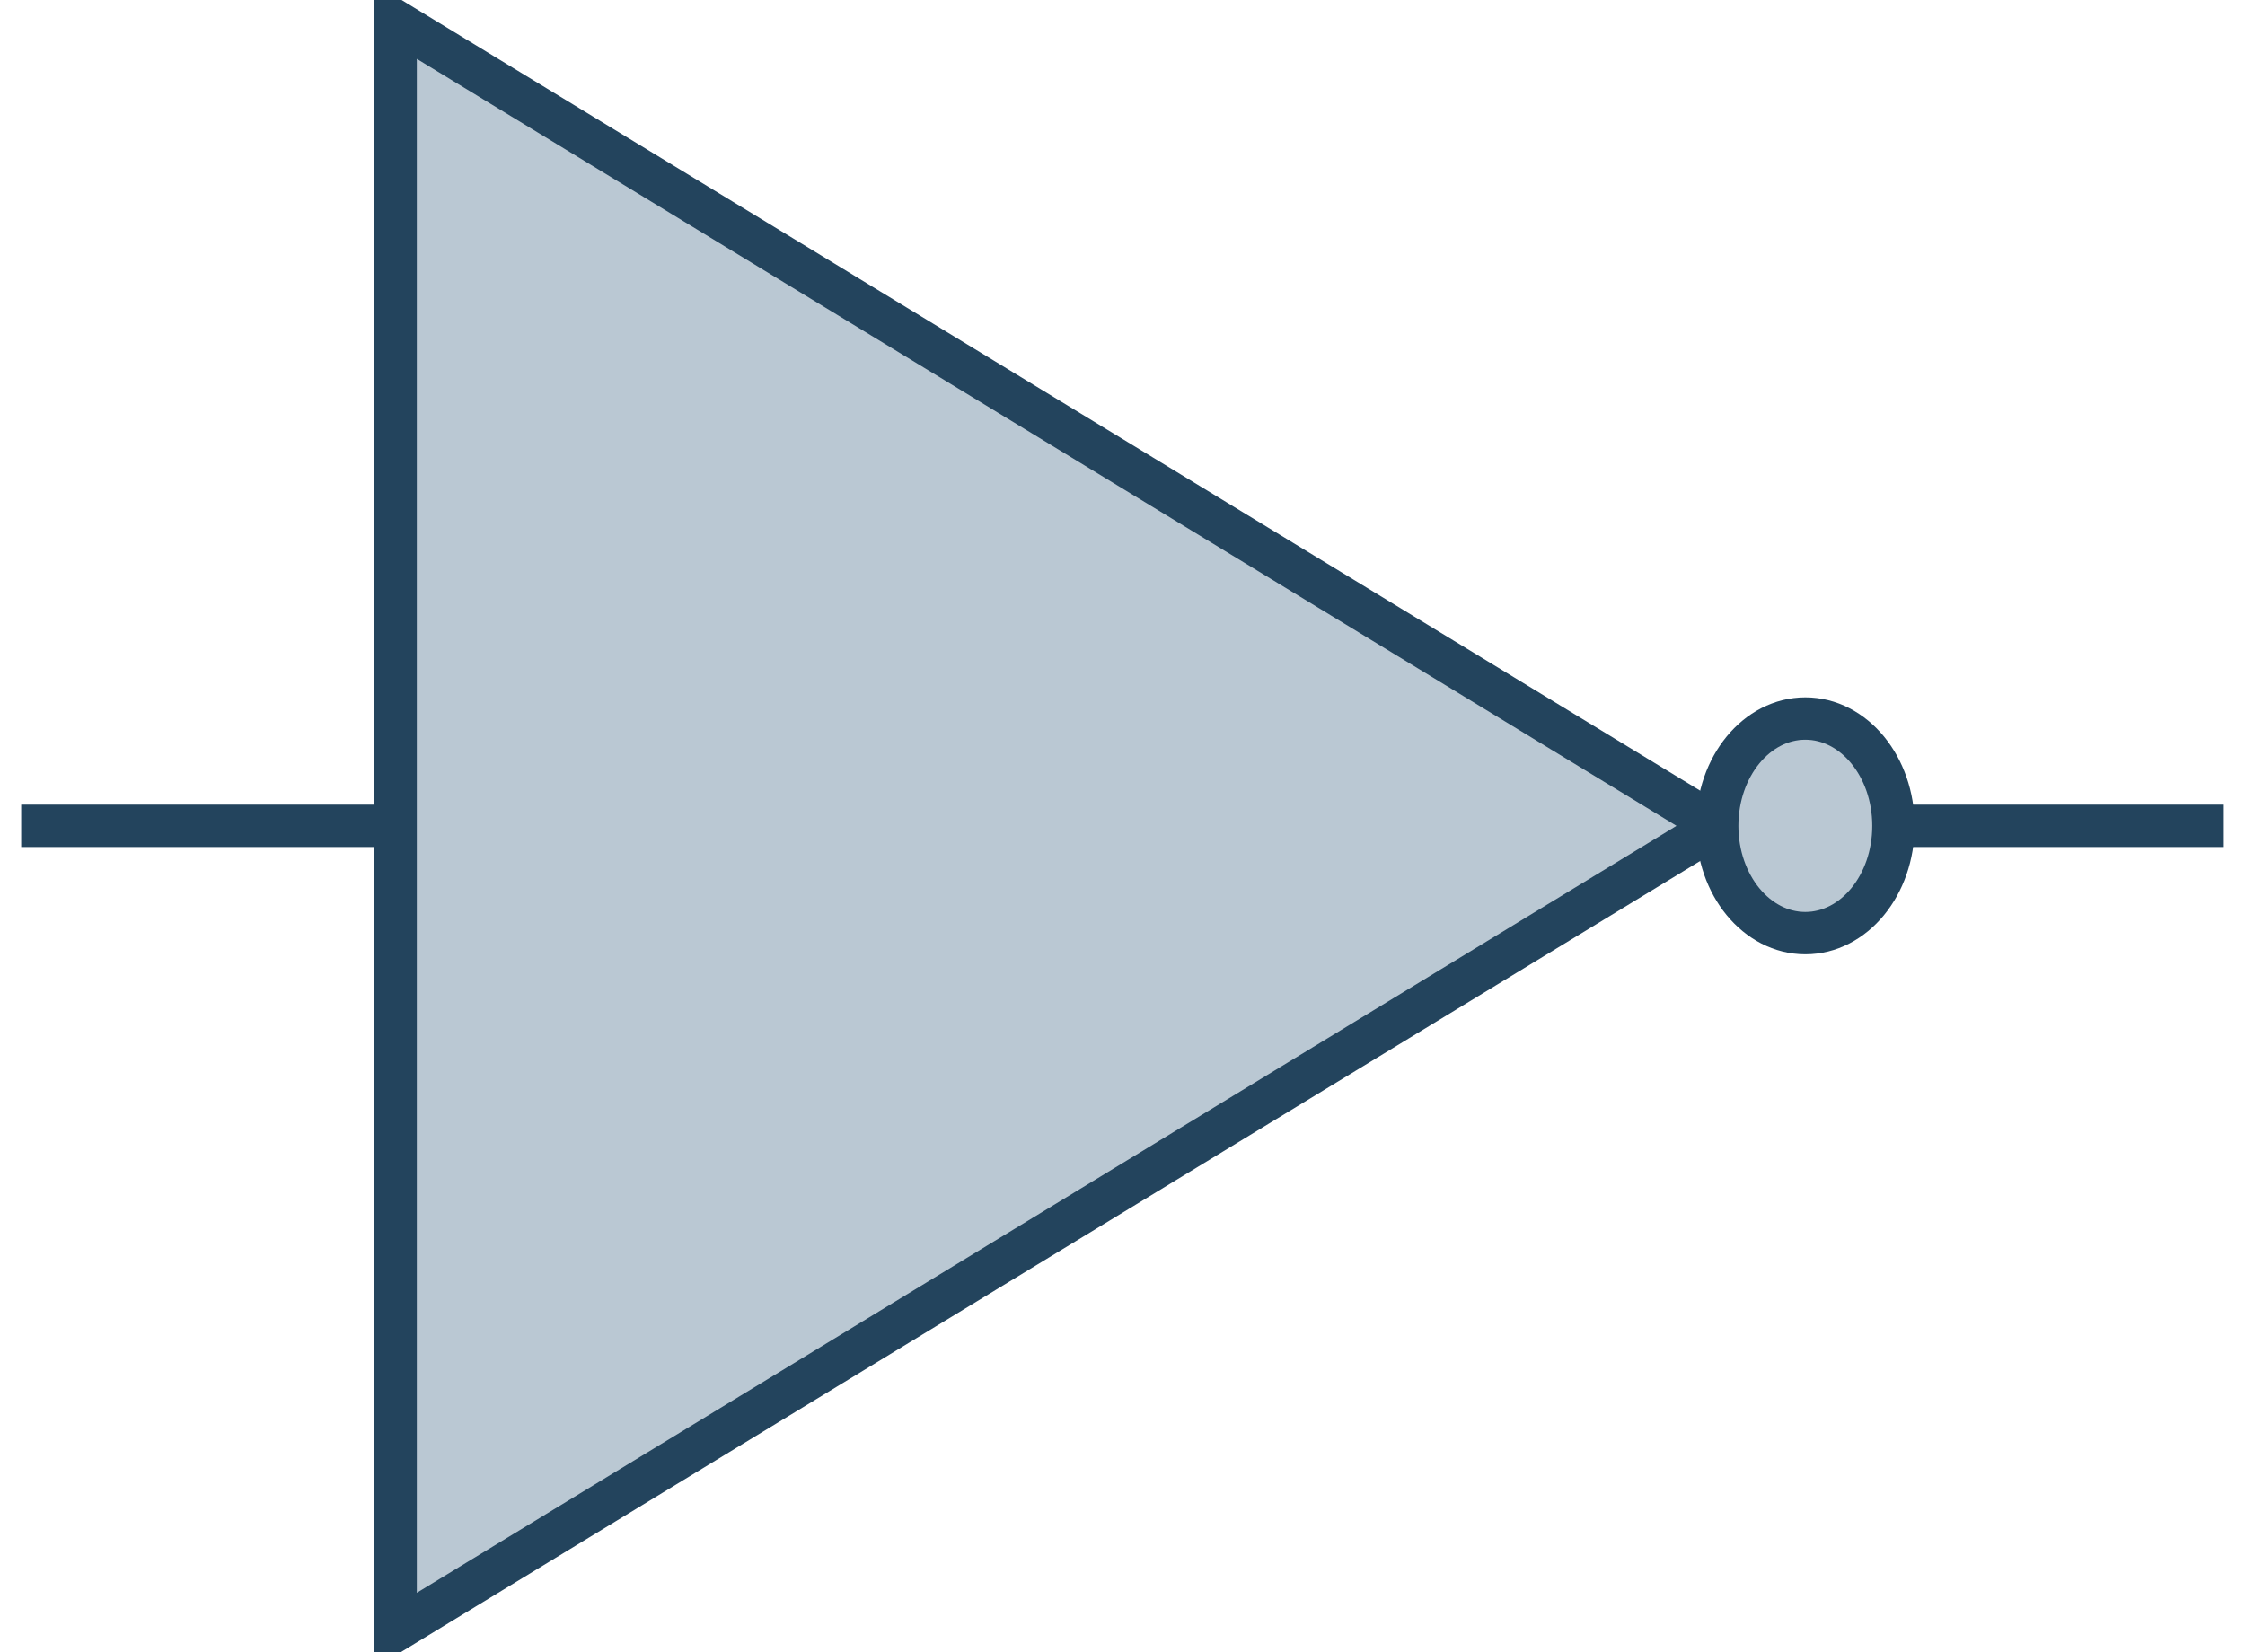
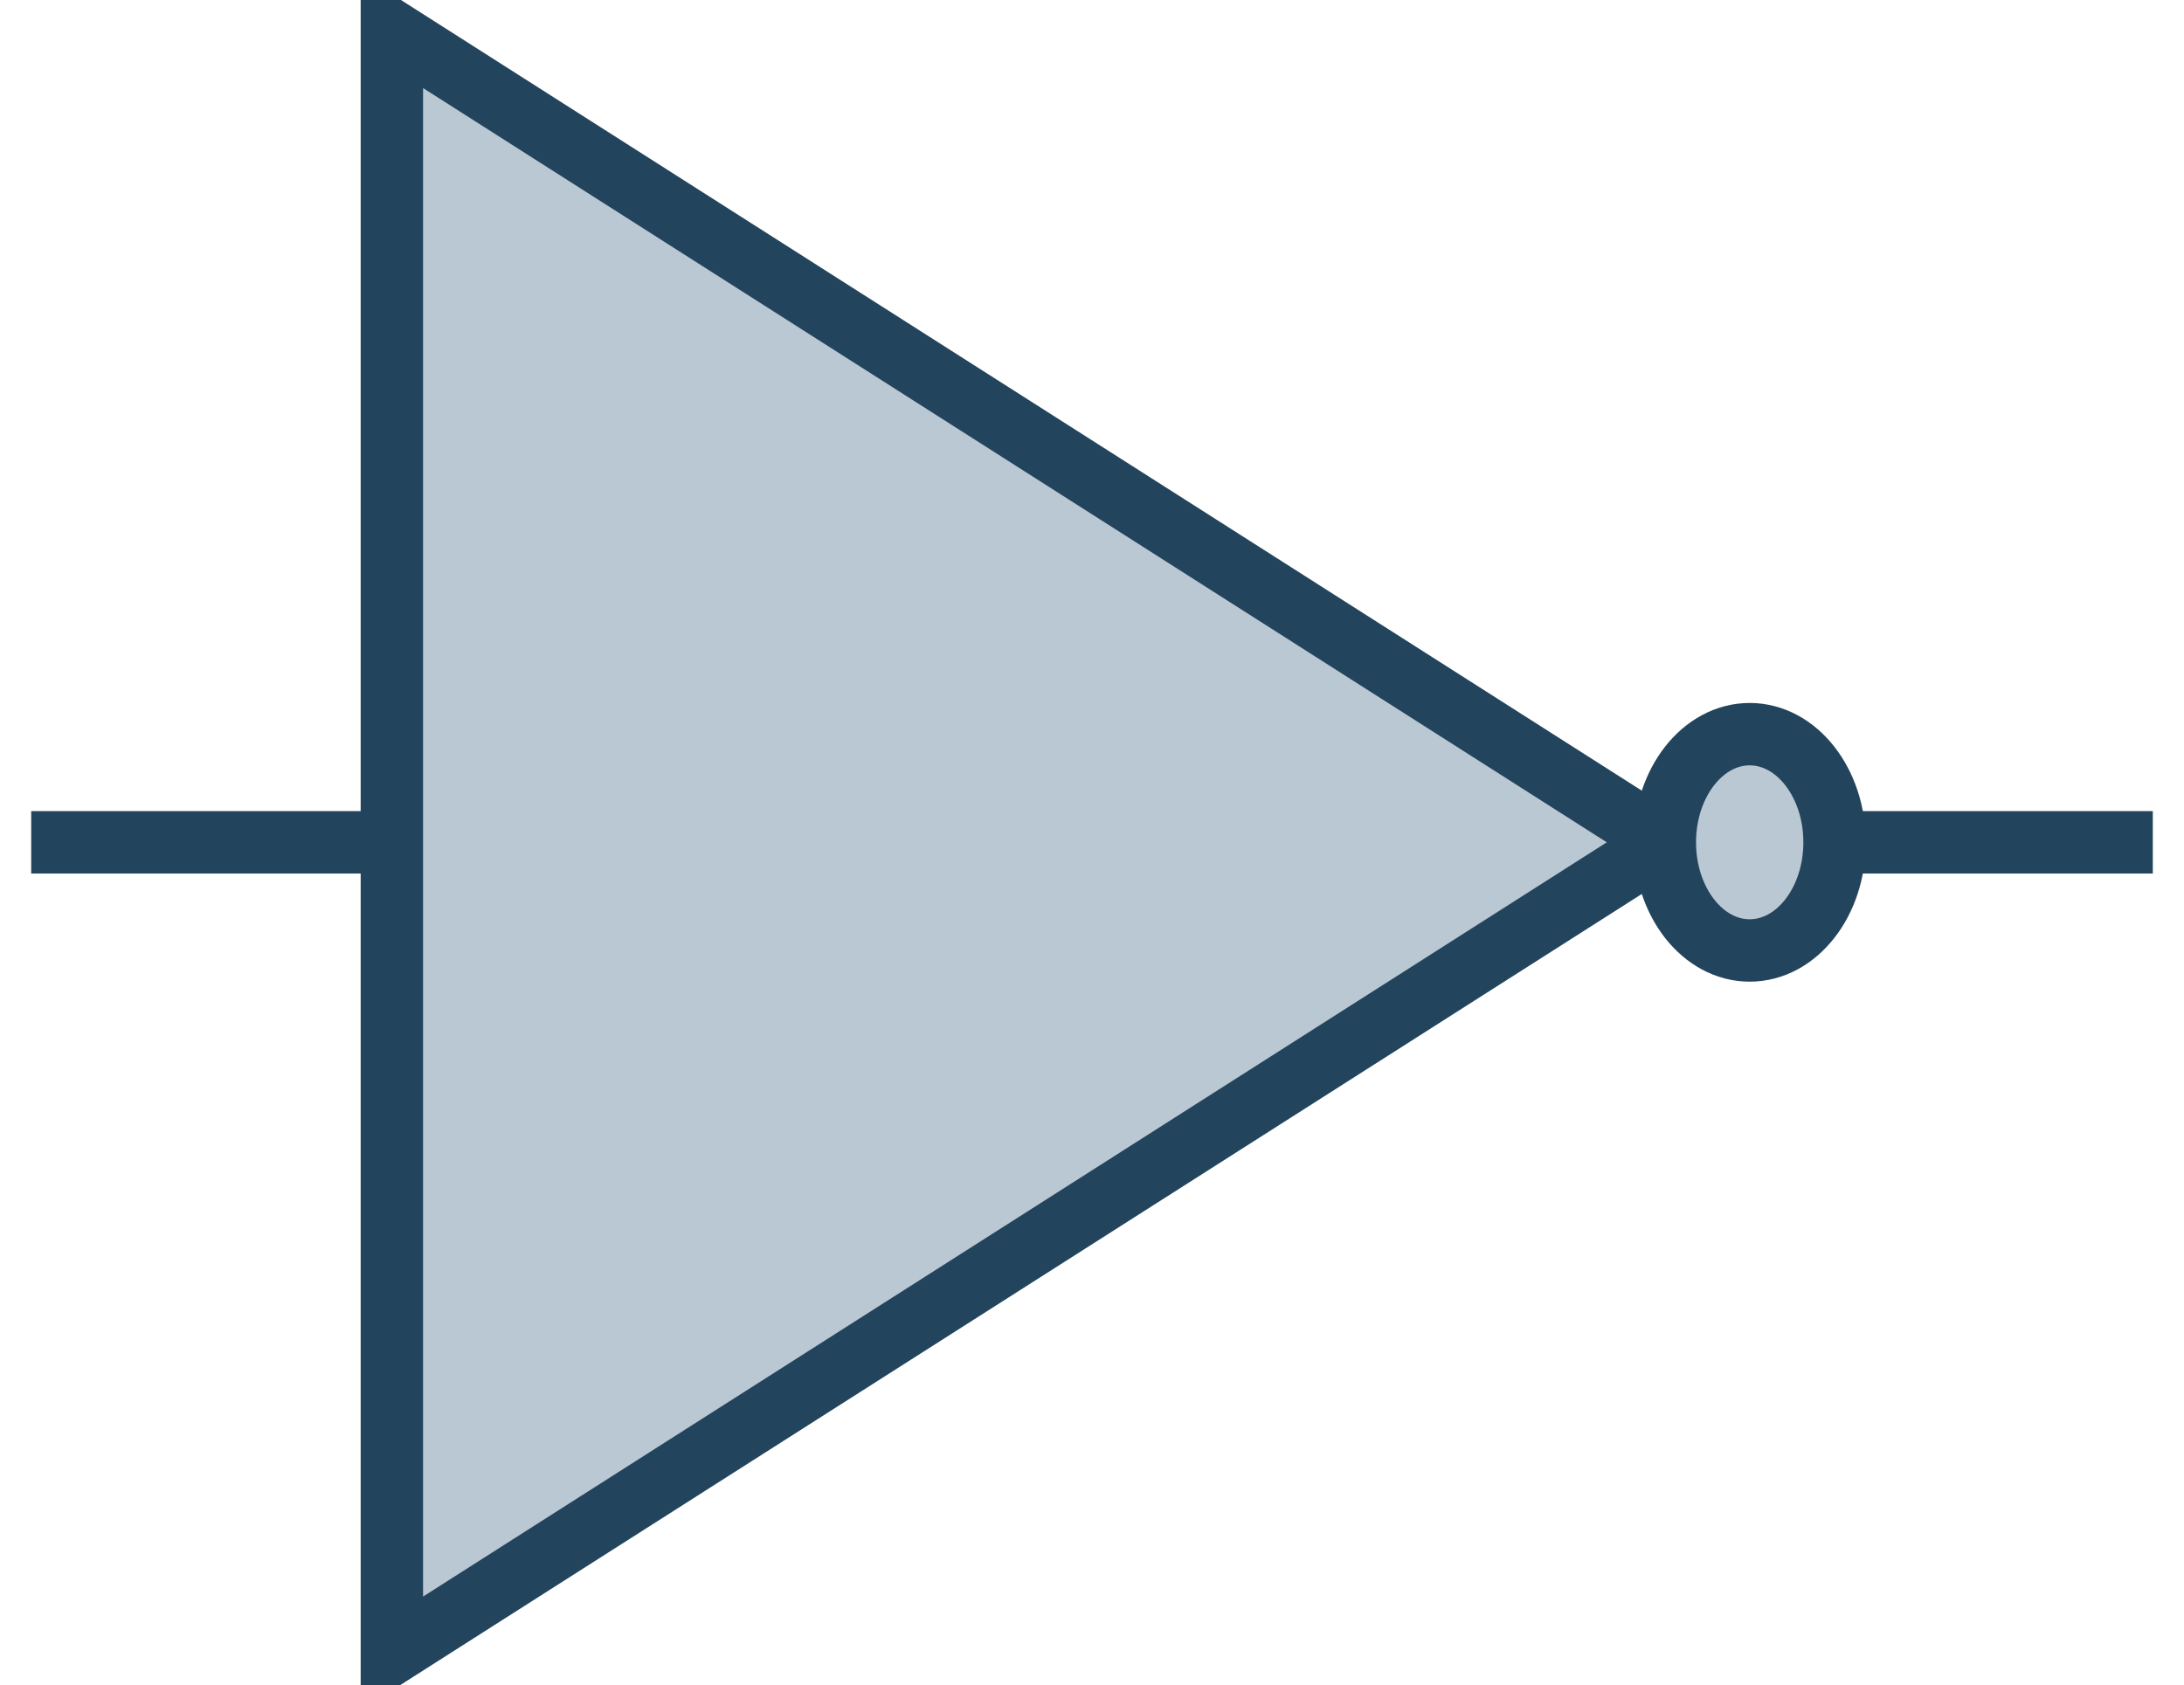
- <svg xmlns="http://www.w3.org/2000/svg" style="background: transparent; background-color: transparent; color-scheme: light dark;" version="1.1" width="265px" height="195px" viewBox="0 0 265 195" content="&lt;mxfile host=&quot;app.diagrams.net&quot;&gt;&#10;  &lt;diagram name=&quot;Сторінка-1&quot; id=&quot;HSKQwjzWM-Q9igLpcApC&quot;&gt;&#10;    &lt;mxGraphModel dx=&quot;456&quot; dy=&quot;323&quot; grid=&quot;1&quot; gridSize=&quot;10&quot; guides=&quot;1&quot; tooltips=&quot;1&quot; connect=&quot;1&quot; arrows=&quot;1&quot; fold=&quot;1&quot; page=&quot;1&quot; pageScale=&quot;1&quot; pageWidth=&quot;300&quot; pageHeight=&quot;300&quot; background=&quot;none&quot; math=&quot;0&quot; shadow=&quot;0&quot;&gt;&#10;      &lt;root&gt;&#10;        &lt;mxCell id=&quot;0&quot; /&gt;&#10;        &lt;mxCell id=&quot;1&quot; parent=&quot;0&quot; /&gt;&#10;        &lt;mxCell id=&quot;SPa1pHHhoWDo-qWeFiA9-7&quot; parent=&quot;1&quot; style=&quot;verticalLabelPosition=bottom;shadow=0;dashed=0;align=center;html=1;verticalAlign=top;shape=mxgraph.electrical.logic_gates.inverter_2;fillColor=#bac8d3;strokeWidth=5;strokeColor=#23445d;&quot; value=&quot;&quot; vertex=&quot;1&quot;&gt;&#10;          &lt;mxGeometry height=&quot;190&quot; width=&quot;260&quot; x=&quot;20&quot; y=&quot;50&quot; as=&quot;geometry&quot; /&gt;&#10;        &lt;/mxCell&gt;&#10;      &lt;/root&gt;&#10;    &lt;/mxGraphModel&gt;&#10;  &lt;/diagram&gt;&#10;&lt;/mxfile&gt;&#10;">
+ <svg xmlns="http://www.w3.org/2000/svg" style="background: transparent; background-color: transparent; color-scheme: light dark;" version="1.1" width="175px" height="135px" viewBox="0 0 175 135" content="&lt;mxfile host=&quot;app.diagrams.net&quot;&gt;&#10;  &lt;diagram name=&quot;Сторінка-1&quot; id=&quot;HSKQwjzWM-Q9igLpcApC&quot;&gt;&#10;    &lt;mxGraphModel dx=&quot;456&quot; dy=&quot;323&quot; grid=&quot;1&quot; gridSize=&quot;10&quot; guides=&quot;1&quot; tooltips=&quot;1&quot; connect=&quot;1&quot; arrows=&quot;1&quot; fold=&quot;1&quot; page=&quot;1&quot; pageScale=&quot;1&quot; pageWidth=&quot;300&quot; pageHeight=&quot;300&quot; background=&quot;none&quot; math=&quot;0&quot; shadow=&quot;0&quot;&gt;&#10;      &lt;root&gt;&#10;        &lt;mxCell id=&quot;0&quot; /&gt;&#10;        &lt;mxCell id=&quot;1&quot; parent=&quot;0&quot; /&gt;&#10;        &lt;mxCell id=&quot;SPa1pHHhoWDo-qWeFiA9-7&quot; parent=&quot;1&quot; style=&quot;verticalLabelPosition=bottom;shadow=0;dashed=0;align=center;html=1;verticalAlign=top;shape=mxgraph.electrical.logic_gates.inverter_2;fillColor=#bac8d3;strokeWidth=5;strokeColor=#23445d;&quot; value=&quot;&quot; vertex=&quot;1&quot;&gt;&#10;          &lt;mxGeometry height=&quot;130&quot; width=&quot;170&quot; x=&quot;70&quot; y=&quot;80&quot; as=&quot;geometry&quot; /&gt;&#10;        &lt;/mxCell&gt;&#10;      &lt;/root&gt;&#10;    &lt;/mxGraphModel&gt;&#10;  &lt;/diagram&gt;&#10;&lt;/mxfile&gt;&#10;">
  <defs />
  <g>
    <g data-cell-id="0">
      <g data-cell-id="1">
        <g data-cell-id="SPa1pHHhoWDo-qWeFiA9-7">
          <g transform="translate(0.5,0.5)">
-             <path d="M 2 97 L 54 97" fill="#bac8d3" stroke="#23445d" stroke-width="5" stroke-miterlimit="10" pointer-events="all" style="fill: light-dark(rgb(186, 200, 211), rgb(57, 69, 78)); stroke: light-dark(rgb(35, 68, 93), rgb(160, 188, 210));" />
-             <path d="M 220.4 97 L 262 97" fill="#bac8d3" stroke="#23445d" stroke-width="5" stroke-miterlimit="10" pointer-events="all" style="fill: light-dark(rgb(186, 200, 211), rgb(57, 69, 78)); stroke: light-dark(rgb(35, 68, 93), rgb(160, 188, 210));" />
-             <path d="M 202.2 97 L 46.2 192 L 46.2 2 Z" fill="#bac8d3" stroke="#23445d" stroke-width="5" stroke-miterlimit="10" pointer-events="all" style="fill: light-dark(rgb(186, 200, 211), rgb(57, 69, 78)); stroke: light-dark(rgb(35, 68, 93), rgb(160, 188, 210));" />
-             <ellipse cx="212.6" cy="97" rx="10.4" ry="12.667" fill="#bac8d3" stroke="#23445d" stroke-width="5" pointer-events="all" style="fill: light-dark(rgb(186, 200, 211), rgb(57, 69, 78)); stroke: light-dark(rgb(35, 68, 93), rgb(160, 188, 210));" />
+             <path d="M 2 67 L 36 67" fill="#bac8d3" stroke="#23445d" stroke-width="5" stroke-miterlimit="10" pointer-events="all" style="fill: light-dark(rgb(186, 200, 211), rgb(57, 69, 78)); stroke: light-dark(rgb(35, 68, 93), rgb(160, 188, 210));" />
+             <path d="M 144.8 67 L 172 67" fill="#bac8d3" stroke="#23445d" stroke-width="5" stroke-miterlimit="10" pointer-events="all" style="fill: light-dark(rgb(186, 200, 211), rgb(57, 69, 78)); stroke: light-dark(rgb(35, 68, 93), rgb(160, 188, 210));" />
+             <path d="M 132.9 67 L 30.9 132 L 30.9 2 Z" fill="#bac8d3" stroke="#23445d" stroke-width="5" stroke-miterlimit="10" pointer-events="all" style="fill: light-dark(rgb(186, 200, 211), rgb(57, 69, 78)); stroke: light-dark(rgb(35, 68, 93), rgb(160, 188, 210));" />
+             <ellipse cx="139.7" cy="67" rx="6.8" ry="8.667" fill="#bac8d3" stroke="#23445d" stroke-width="5" pointer-events="all" style="fill: light-dark(rgb(186, 200, 211), rgb(57, 69, 78)); stroke: light-dark(rgb(35, 68, 93), rgb(160, 188, 210));" />
          </g>
        </g>
      </g>
    </g>
  </g>
</svg>
